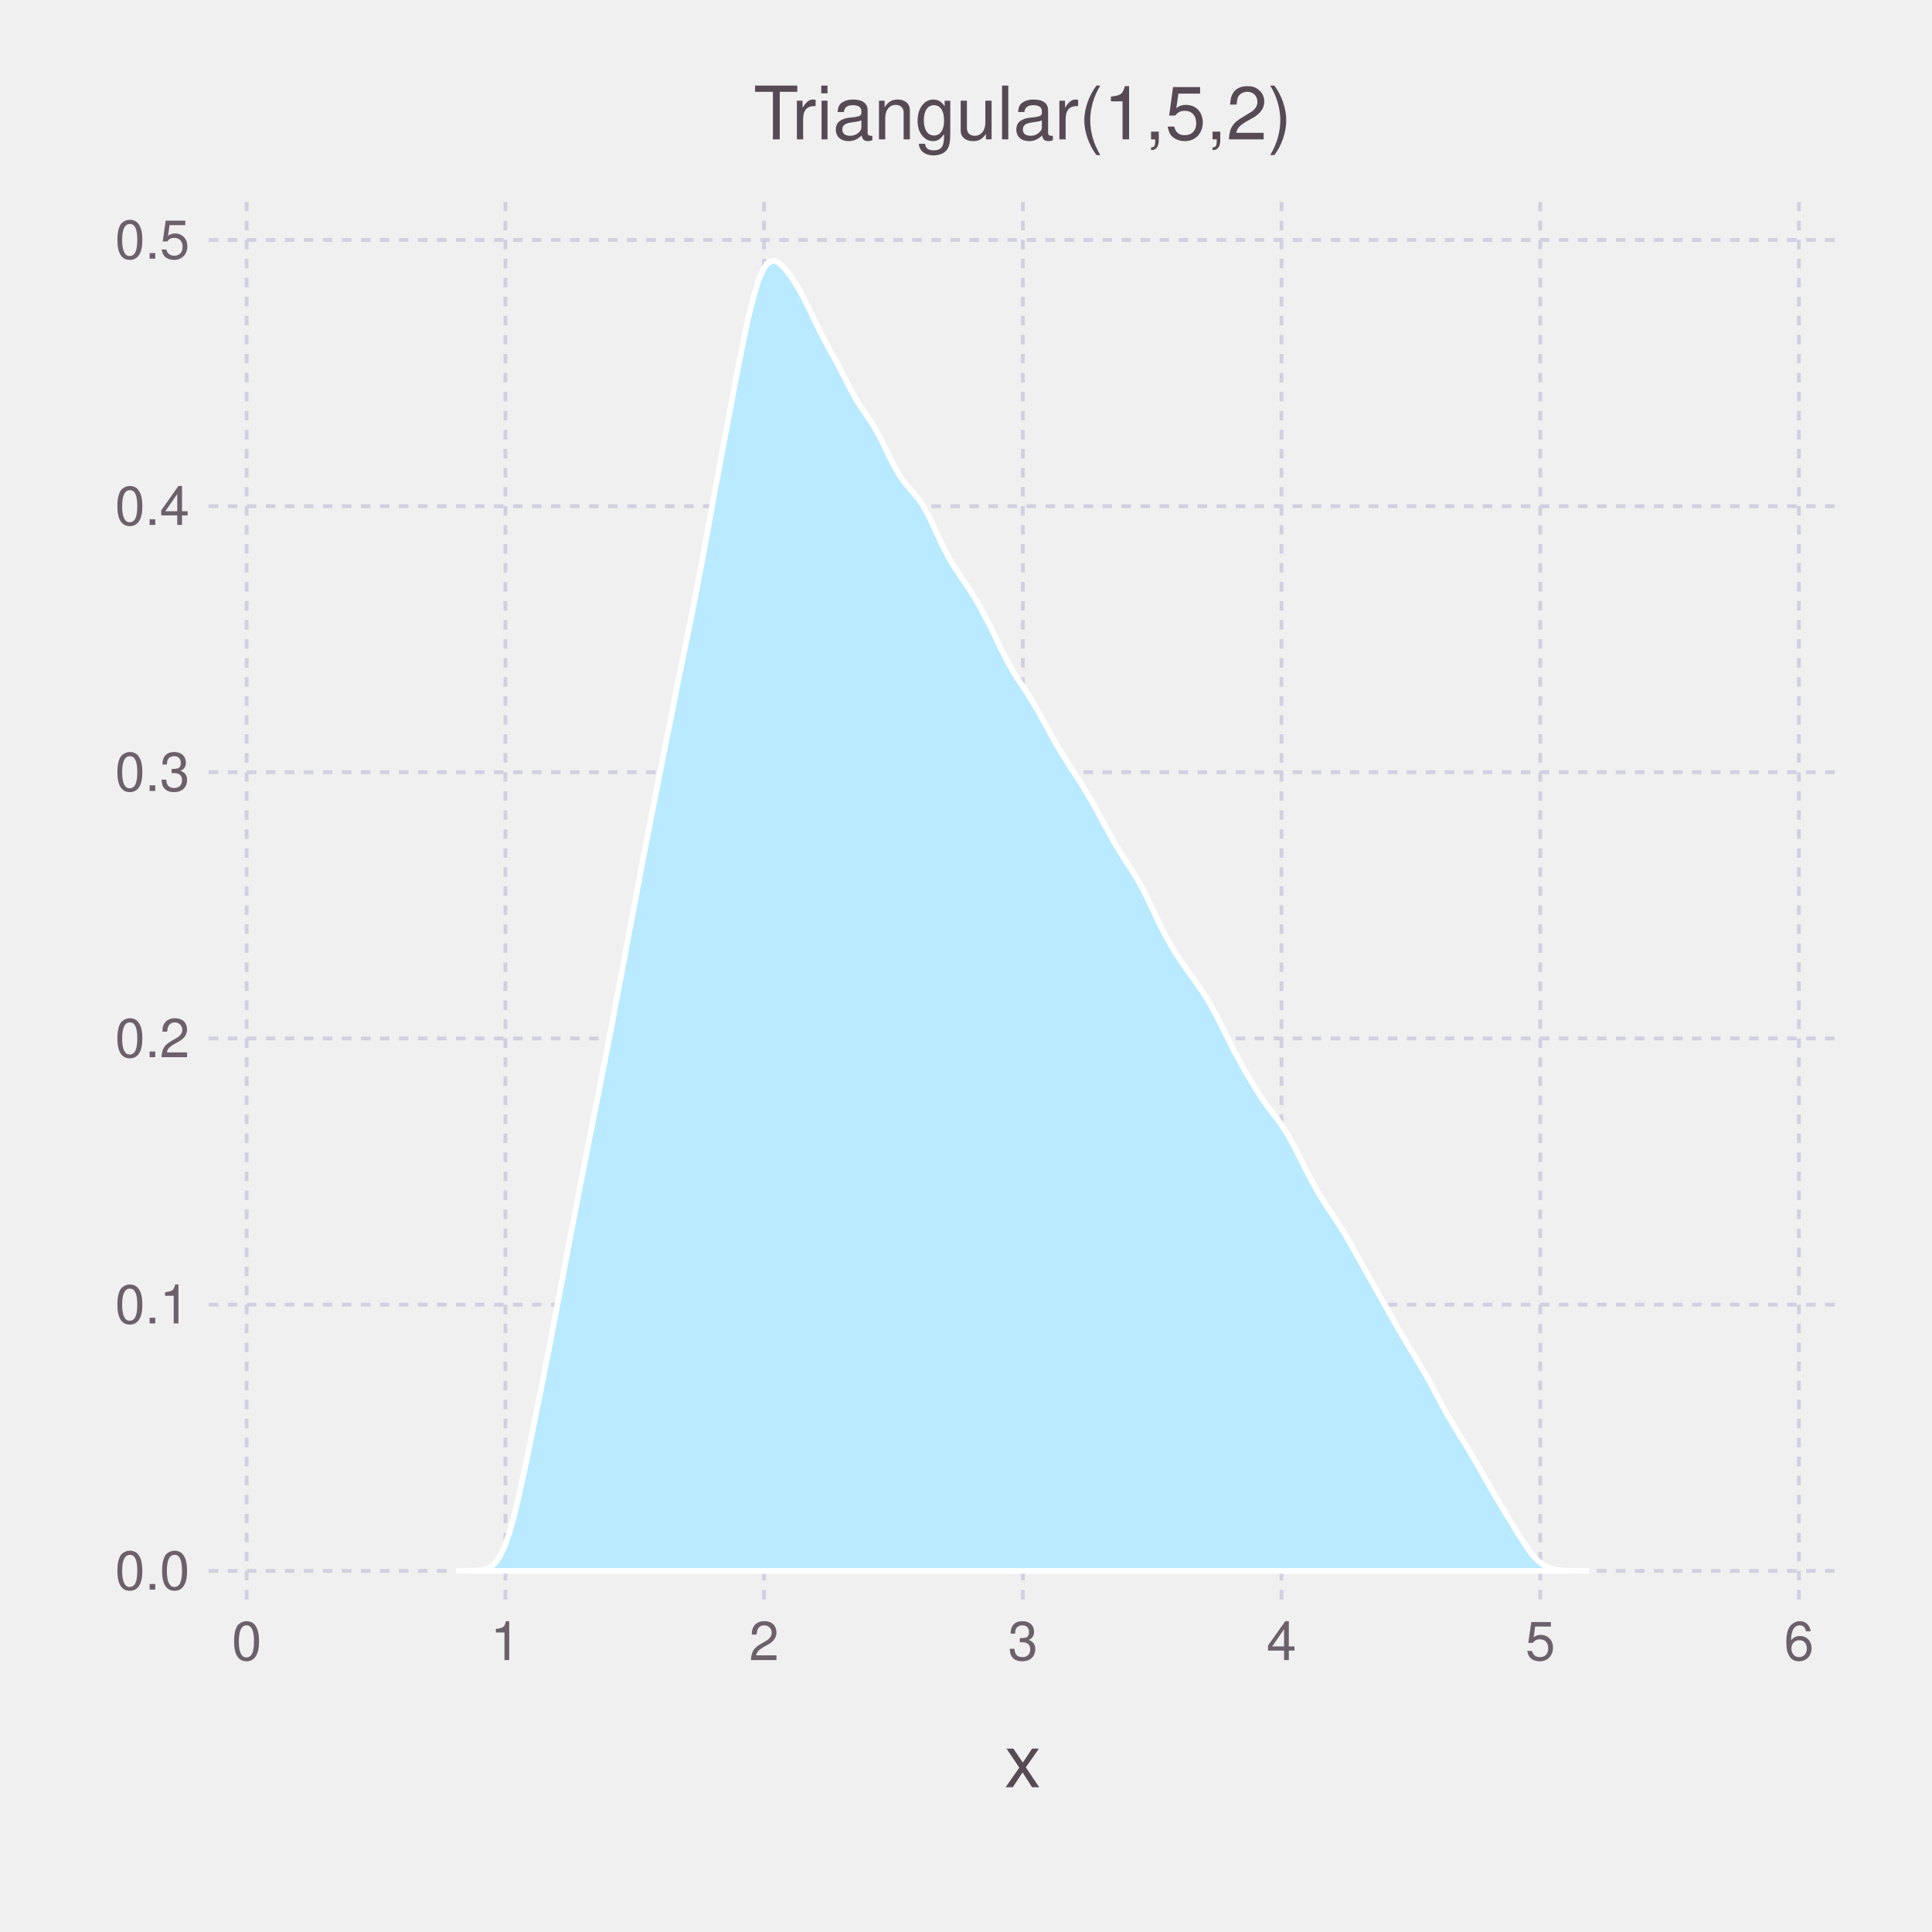
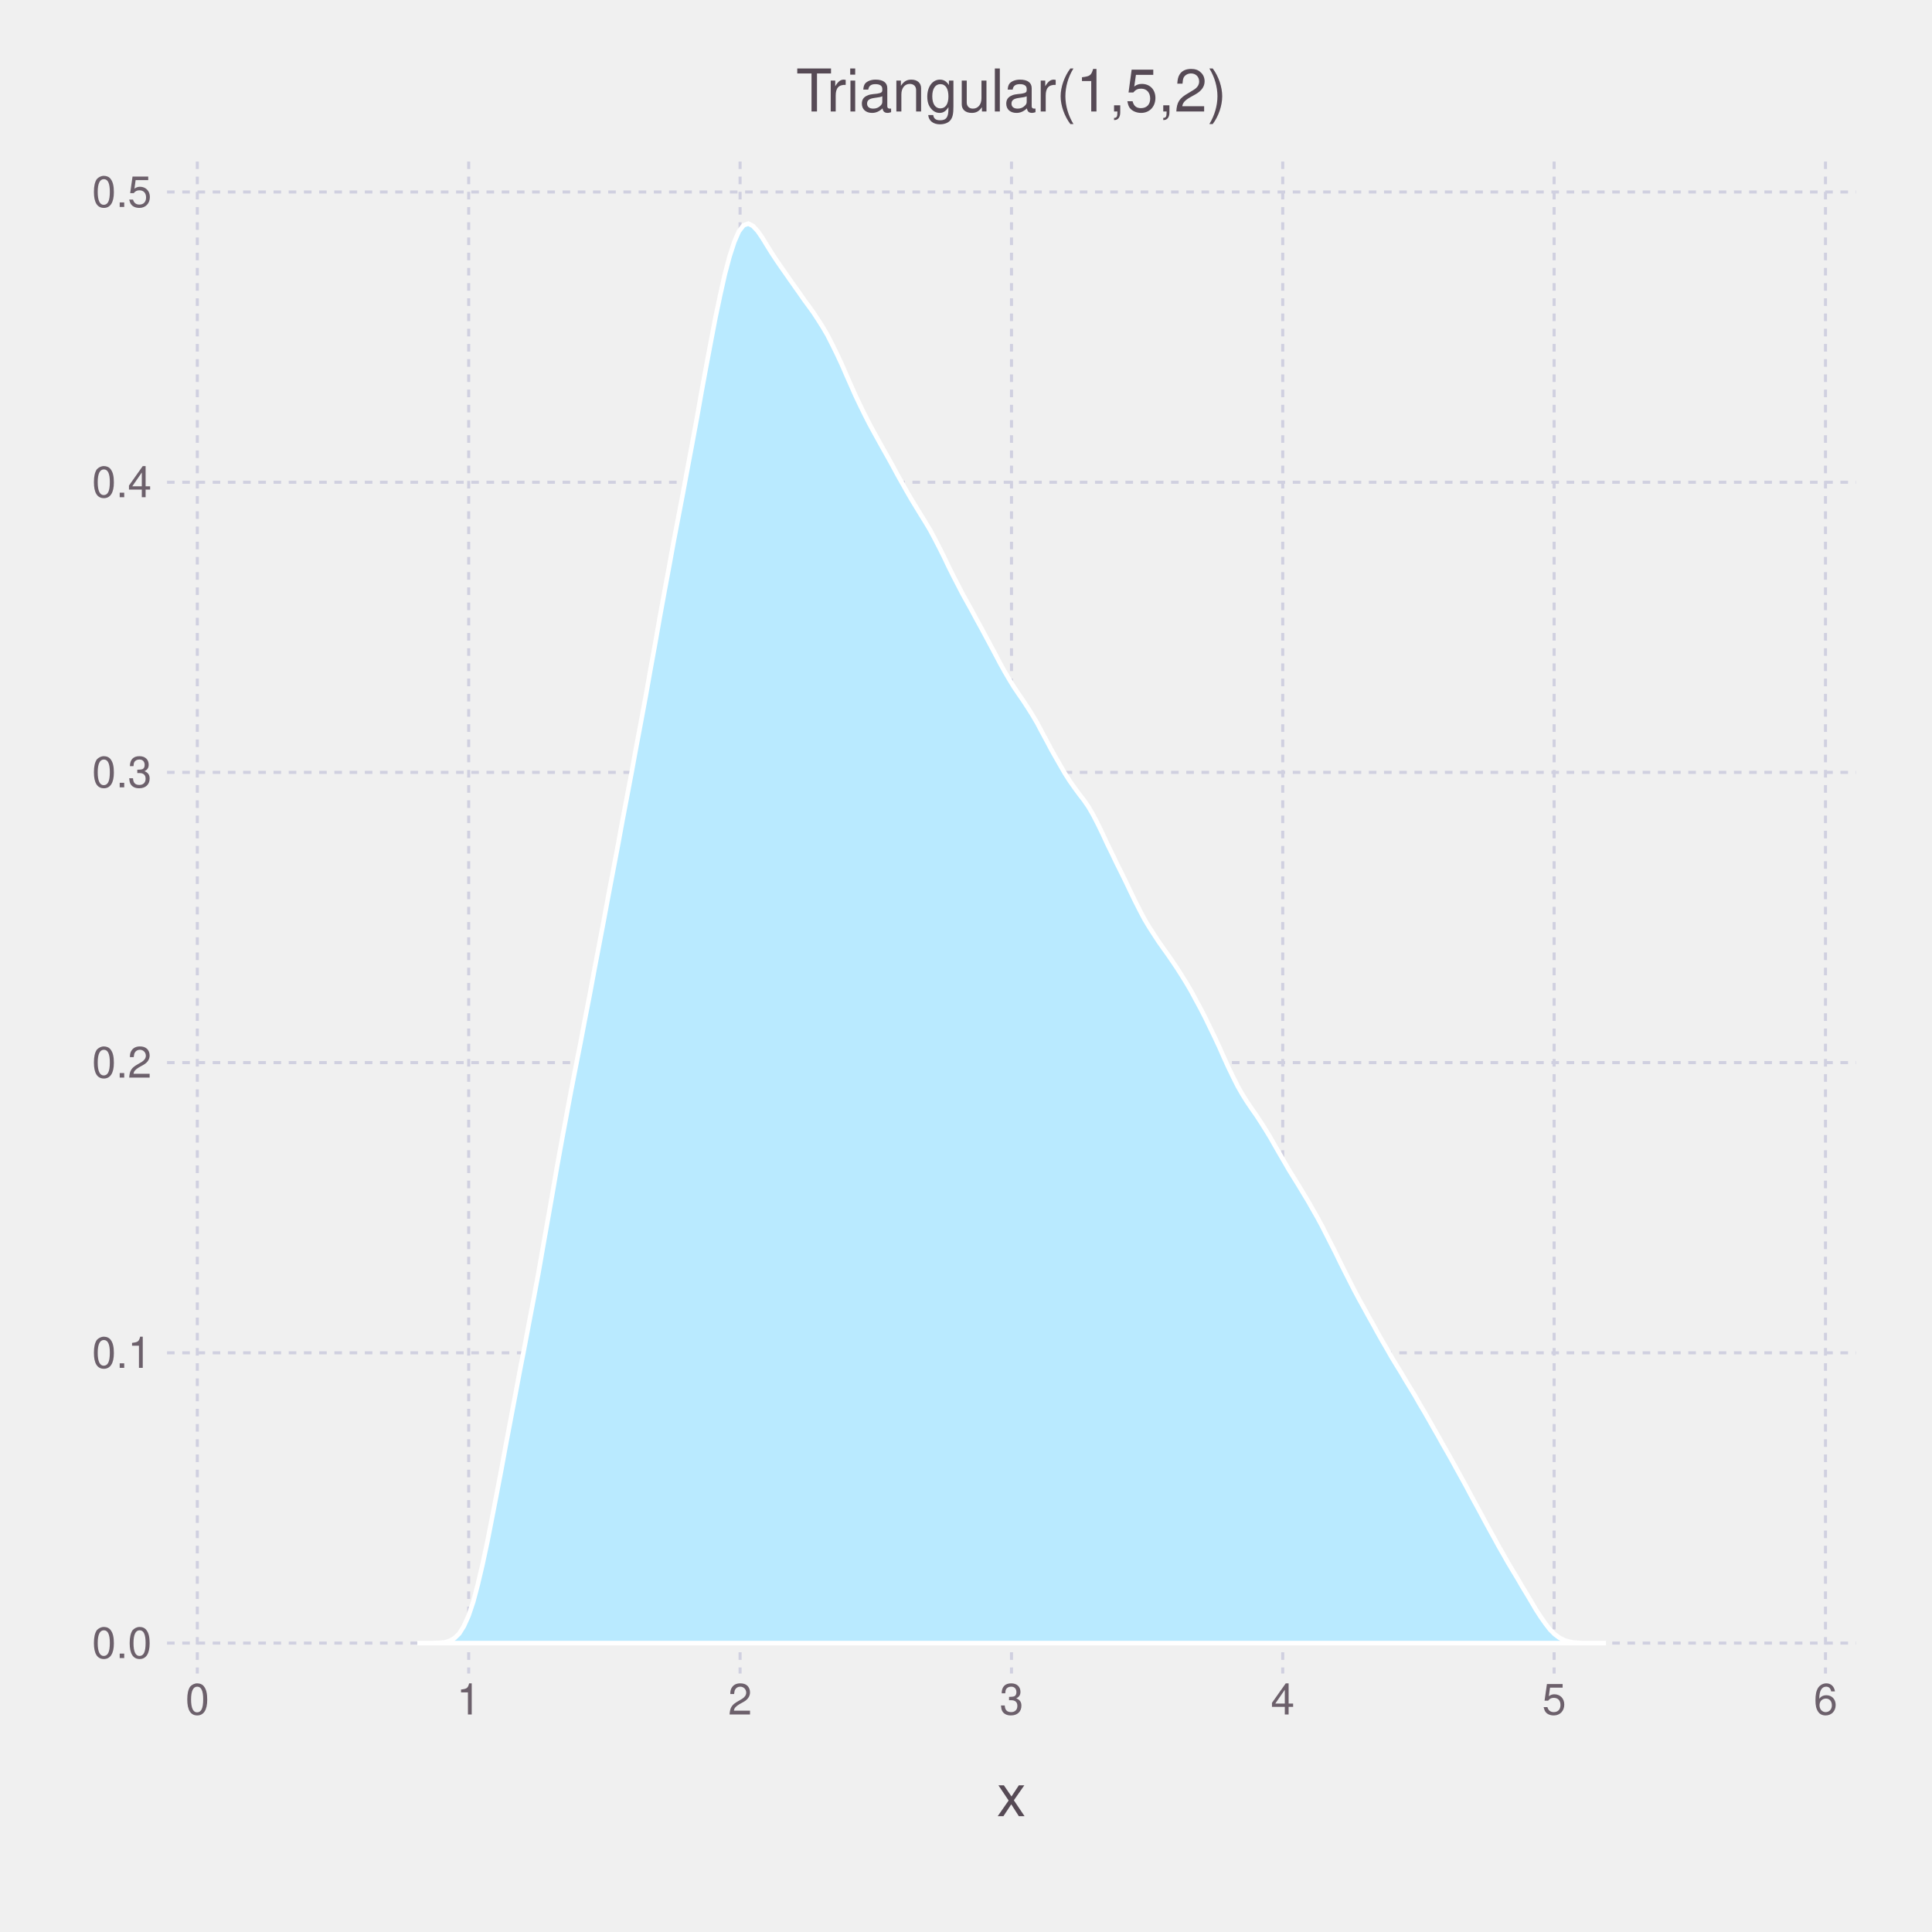
- <svg xmlns="http://www.w3.org/2000/svg" version="1.2" width="101.6mm" height="101.6mm" viewBox="0 0 101.6 101.6" stroke="none" fill="#000000" stroke-width="0.3" font-size="3.88">
+ <svg xmlns="http://www.w3.org/2000/svg" version="1.2" width="127mm" height="127mm" viewBox="0 0 127 127" stroke="none" fill="#000000" stroke-width="0.3" font-size="3.88">
  <defs>
    <marker id="arrow" markerWidth="15" markerHeight="7" refX="5" refY="3.5" orient="auto" markerUnits="strokeWidth">
      <path d="M0,0 L15,3.5 L0,7 z" stroke="context-stroke" fill="context-stroke" />
    </marker>
  </defs>
-   <g class="plotroot xscalable yscalable" id="img-c3dc8c31-1">
-     <g font-size="3.88" font-family="'PT Sans','Helvetica Neue','Helvetica',sans-serif" fill="#564A55" stroke="#000000" stroke-opacity="0.000" id="img-c3dc8c31-2">
-       <g transform="translate(53.79,91.66)">
+   <g class="plotroot xscalable yscalable" id="img-0822eafa-1">
+     <g font-size="3.88" font-family="'PT Sans','Helvetica Neue','Helvetica',sans-serif" fill="#564A55" stroke="#000000" stroke-opacity="0.000" id="img-0822eafa-2">
+       <g transform="translate(66.49,117.06)">
        <g class="primitive">
          <text text-anchor="middle" dy="0.6em">x</text>
        </g>
      </g>
    </g>
-     <g class="guide xlabels" font-size="2.82" font-family="'PT Sans Caption','Helvetica Neue','Helvetica',sans-serif" fill="#6C606B" id="img-c3dc8c31-3">
-       <g transform="translate(12.97,85.61)">
+     <g class="guide xlabels" font-size="2.82" font-family="'PT Sans Caption','Helvetica Neue','Helvetica',sans-serif" fill="#6C606B" id="img-0822eafa-3">
+       <g transform="translate(12.97,111.01)">
        <g class="primitive">
          <text text-anchor="middle" dy="0.6em">0</text>
        </g>
      </g>
-       <g transform="translate(26.58,85.61)">
+       <g transform="translate(30.81,111.01)">
        <g class="primitive">
          <text text-anchor="middle" dy="0.6em">1</text>
        </g>
      </g>
-       <g transform="translate(40.18,85.61)">
+       <g transform="translate(48.65,111.01)">
        <g class="primitive">
          <text text-anchor="middle" dy="0.6em">2</text>
        </g>
      </g>
-       <g transform="translate(53.79,85.61)">
+       <g transform="translate(66.49,111.01)">
        <g class="primitive">
          <text text-anchor="middle" dy="0.6em">3</text>
        </g>
      </g>
-       <g transform="translate(67.39,85.61)">
+       <g transform="translate(84.32,111.01)">
        <g class="primitive">
          <text text-anchor="middle" dy="0.6em">4</text>
        </g>
      </g>
-       <g transform="translate(81,85.61)">
+       <g transform="translate(102.16,111.01)">
        <g class="primitive">
          <text text-anchor="middle" dy="0.6em">5</text>
        </g>
      </g>
-       <g transform="translate(94.6,85.61)">
+       <g transform="translate(120,111.01)">
        <g class="primitive">
          <text text-anchor="middle" dy="0.6em">6</text>
        </g>
      </g>
    </g>
-     <g clip-path="url(#img-c3dc8c31-4)">
-       <g id="img-c3dc8c31-5">
-         <g pointer-events="visible" stroke-width="0.3" fill="#000000" fill-opacity="0.000" stroke="#000000" stroke-opacity="0.000" class="guide background" id="img-c3dc8c31-6">
-           <g transform="translate(53.79,47.61)" id="img-c3dc8c31-7">
-             <path d="M-42.81,-37 L42.81,-37 42.81,37 -42.81,37  z" class="primitive" />
+     <g clip-path="url(#img-0822eafa-4)">
+       <g id="img-0822eafa-5">
+         <g pointer-events="visible" stroke-width="0.3" fill="#000000" fill-opacity="0.000" stroke="#000000" stroke-opacity="0.000" class="guide background" id="img-0822eafa-6">
+           <g transform="translate(66.49,60.31)" id="img-0822eafa-7">
+             <path d="M-55.51,-49.7 L55.51,-49.7 55.51,49.7 -55.51,49.7  z" class="primitive" />
          </g>
        </g>
-         <g class="guide ygridlines xfixed" stroke-dasharray="0.5,0.5" stroke-width="0.2" stroke="#D0D0E0" id="img-c3dc8c31-8">
-           <g transform="translate(53.79,82.61)" id="img-c3dc8c31-9">
-             <path fill="none" d="M-42.81,0 L42.81,0 " class="primitive" />
+         <g class="guide ygridlines xfixed" stroke-dasharray="0.5,0.5" stroke-width="0.2" stroke="#D0D0E0" id="img-0822eafa-8">
+           <g transform="translate(66.49,108.01)" id="img-0822eafa-9">
+             <path fill="none" d="M-55.51,0 L55.51,0 " class="primitive" />
          </g>
-           <g transform="translate(53.79,68.61)" id="img-c3dc8c31-10">
-             <path fill="none" d="M-42.81,0 L42.81,0 " class="primitive" />
+           <g transform="translate(66.49,88.93)" id="img-0822eafa-10">
+             <path fill="none" d="M-55.51,0 L55.51,0 " class="primitive" />
          </g>
-           <g transform="translate(53.79,54.61)" id="img-c3dc8c31-11">
-             <path fill="none" d="M-42.81,0 L42.81,0 " class="primitive" />
+           <g transform="translate(66.49,69.85)" id="img-0822eafa-11">
+             <path fill="none" d="M-55.51,0 L55.51,0 " class="primitive" />
          </g>
-           <g transform="translate(53.79,40.61)" id="img-c3dc8c31-12">
-             <path fill="none" d="M-42.81,0 L42.81,0 " class="primitive" />
+           <g transform="translate(66.49,50.77)" id="img-0822eafa-12">
+             <path fill="none" d="M-55.51,0 L55.51,0 " class="primitive" />
          </g>
-           <g transform="translate(53.79,26.62)" id="img-c3dc8c31-13">
-             <path fill="none" d="M-42.81,0 L42.81,0 " class="primitive" />
+           <g transform="translate(66.49,31.7)" id="img-0822eafa-13">
+             <path fill="none" d="M-55.51,0 L55.51,0 " class="primitive" />
          </g>
-           <g transform="translate(53.79,12.62)" id="img-c3dc8c31-14">
-             <path fill="none" d="M-42.81,0 L42.81,0 " class="primitive" />
+           <g transform="translate(66.49,12.62)" id="img-0822eafa-14">
+             <path fill="none" d="M-55.51,0 L55.51,0 " class="primitive" />
          </g>
        </g>
-         <g class="guide xgridlines yfixed" stroke-dasharray="0.5,0.5" stroke-width="0.2" stroke="#D0D0E0" id="img-c3dc8c31-15">
-           <g transform="translate(12.97,47.61)" id="img-c3dc8c31-16">
-             <path fill="none" d="M0,-37 L0,37 " class="primitive" />
+         <g class="guide xgridlines yfixed" stroke-dasharray="0.5,0.5" stroke-width="0.2" stroke="#D0D0E0" id="img-0822eafa-15">
+           <g transform="translate(12.97,60.31)" id="img-0822eafa-16">
+             <path fill="none" d="M0,-49.7 L0,49.7 " class="primitive" />
          </g>
-           <g transform="translate(26.58,47.61)" id="img-c3dc8c31-17">
-             <path fill="none" d="M0,-37 L0,37 " class="primitive" />
+           <g transform="translate(30.81,60.31)" id="img-0822eafa-17">
+             <path fill="none" d="M0,-49.7 L0,49.7 " class="primitive" />
          </g>
-           <g transform="translate(40.18,47.61)" id="img-c3dc8c31-18">
-             <path fill="none" d="M0,-37 L0,37 " class="primitive" />
+           <g transform="translate(48.65,60.31)" id="img-0822eafa-18">
+             <path fill="none" d="M0,-49.7 L0,49.7 " class="primitive" />
          </g>
-           <g transform="translate(53.79,47.61)" id="img-c3dc8c31-19">
-             <path fill="none" d="M0,-37 L0,37 " class="primitive" />
+           <g transform="translate(66.49,60.31)" id="img-0822eafa-19">
+             <path fill="none" d="M0,-49.7 L0,49.7 " class="primitive" />
          </g>
-           <g transform="translate(67.39,47.61)" id="img-c3dc8c31-20">
-             <path fill="none" d="M0,-37 L0,37 " class="primitive" />
+           <g transform="translate(84.32,60.31)" id="img-0822eafa-20">
+             <path fill="none" d="M0,-49.7 L0,49.7 " class="primitive" />
          </g>
-           <g transform="translate(81,47.61)" id="img-c3dc8c31-21">
-             <path fill="none" d="M0,-37 L0,37 " class="primitive" />
+           <g transform="translate(102.16,60.31)" id="img-0822eafa-21">
+             <path fill="none" d="M0,-49.7 L0,49.7 " class="primitive" />
          </g>
-           <g transform="translate(94.6,47.61)" id="img-c3dc8c31-22">
-             <path fill="none" d="M0,-37 L0,37 " class="primitive" />
+           <g transform="translate(120,60.31)" id="img-0822eafa-22">
+             <path fill="none" d="M0,-49.7 L0,49.7 " class="primitive" />
          </g>
        </g>
-         <g class="plotpanel" id="img-c3dc8c31-23">
-           <g class="geometry" stroke-width="0.3" stroke-dasharray="none" fill-opacity="1" stroke="#FFFFFF" fill="#B9EAFF" id="img-c3dc8c31-24">
-             <g transform="translate(53.78,50.78)" id="img-c3dc8c31-25">
-               <path d="M-29.8,31.83 L-29.57,31.83 -29.34,31.83 -29.1,31.82 -28.87,31.82 -28.63,31.81 -28.4,31.78 -28.17,31.71 -27.93,31.59 -27.7,31.37 -27.47,31.02 -27.23,30.52 -27,29.84 -26.76,29.01 -26.53,28.05 -26.3,27 -26.06,25.89 -25.83,24.76 -25.6,23.61 -25.36,22.45 -25.13,21.27 -24.89,20.07 -24.66,18.85 -24.43,17.63 -24.19,16.4 -23.96,15.17 -23.73,13.95 -23.49,12.73 -23.26,11.52 -23.02,10.32 -22.79,9.14 -22.56,7.97 -22.32,6.79 -22.09,5.61 -21.86,4.42 -21.62,3.2 -21.39,1.96 -21.15,0.72 -20.92,-0.53 -20.69,-1.77 -20.45,-3.01 -20.22,-4.24 -19.99,-5.47 -19.75,-6.69 -19.52,-7.89 -19.28,-9.09 -19.05,-10.27 -18.82,-11.44 -18.58,-12.61 -18.35,-13.78 -18.12,-14.95 -17.88,-16.1 -17.65,-17.25 -17.41,-18.4 -17.18,-19.58 -16.95,-20.8 -16.71,-22.06 -16.48,-23.34 -16.25,-24.63 -16.01,-25.9 -15.78,-27.15 -15.54,-28.39 -15.31,-29.63 -15.08,-30.86 -14.84,-32.06 -14.61,-33.21 -14.38,-34.27 -14.14,-35.21 -13.91,-35.99 -13.67,-36.56 -13.44,-36.91 -13.21,-37.06 -12.97,-37.04 -12.74,-36.89 -12.51,-36.65 -12.27,-36.36 -12.04,-36.02 -11.8,-35.63 -11.57,-35.21 -11.34,-34.75 -11.1,-34.27 -10.87,-33.78 -10.64,-33.31 -10.4,-32.86 -10.17,-32.43 -9.93,-32 -9.7,-31.57 -9.47,-31.12 -9.23,-30.66 -9,-30.21 -8.77,-29.79 -8.53,-29.41 -8.3,-29.07 -8.06,-28.73 -7.83,-28.37 -7.6,-27.96 -7.36,-27.5 -7.13,-27.02 -6.9,-26.55 -6.66,-26.1 -6.43,-25.71 -6.19,-25.38 -5.96,-25.11 -5.73,-24.84 -5.49,-24.56 -5.26,-24.22 -5.03,-23.8 -4.79,-23.33 -4.56,-22.83 -4.32,-22.32 -4.09,-21.84 -3.86,-21.41 -3.62,-21.02 -3.39,-20.66 -3.16,-20.32 -2.92,-19.97 -2.69,-19.61 -2.45,-19.23 -2.22,-18.82 -1.99,-18.38 -1.75,-17.93 -1.52,-17.46 -1.29,-16.97 -1.05,-16.49 -0.82,-16.03 -0.58,-15.61 -0.35,-15.22 -0.12,-14.86 0.12,-14.51 0.35,-14.16 0.58,-13.77 0.82,-13.37 1.05,-12.94 1.29,-12.51 1.52,-12.08 1.75,-11.67 1.99,-11.28 2.22,-10.9 2.45,-10.53 2.69,-10.17 2.92,-9.81 3.16,-9.44 3.39,-9.05 3.62,-8.66 3.86,-8.24 4.09,-7.81 4.32,-7.38 4.56,-6.95 4.79,-6.53 5.03,-6.13 5.26,-5.75 5.49,-5.39 5.73,-5.03 5.96,-4.66 6.19,-4.26 6.43,-3.81 6.66,-3.33 6.9,-2.83 7.13,-2.34 7.36,-1.86 7.6,-1.42 7.83,-1.01 8.06,-0.63 8.3,-0.27 8.53,0.07 8.77,0.4 9,0.72 9.23,1.05 9.47,1.39 9.7,1.76 9.93,2.16 10.17,2.6 10.4,3.05 10.64,3.52 10.87,3.99 11.1,4.45 11.34,4.89 11.57,5.31 11.8,5.72 12.04,6.12 12.27,6.5 12.51,6.87 12.74,7.22 12.97,7.53 13.21,7.84 13.44,8.14 13.67,8.47 13.91,8.84 14.14,9.26 14.38,9.7 14.61,10.17 14.84,10.63 15.08,11.09 15.31,11.52 15.54,11.93 15.78,12.32 16.01,12.68 16.25,13.03 16.48,13.38 16.71,13.74 16.95,14.12 17.18,14.52 17.41,14.93 17.65,15.35 17.88,15.78 18.12,16.2 18.35,16.61 18.58,17.02 18.82,17.44 19.05,17.85 19.28,18.27 19.52,18.69 19.75,19.1 19.99,19.5 20.22,19.89 20.45,20.27 20.69,20.66 20.92,21.04 21.15,21.44 21.39,21.86 21.62,22.3 21.86,22.74 22.09,23.17 22.32,23.6 22.56,24 22.79,24.39 23.02,24.77 23.26,25.14 23.49,25.53 23.73,25.93 23.96,26.33 24.19,26.74 24.43,27.15 24.66,27.56 24.89,27.96 25.13,28.35 25.36,28.74 25.6,29.13 25.83,29.51 26.06,29.89 26.3,30.26 26.53,30.61 26.76,30.93 27,31.2 27.23,31.41 27.47,31.57 27.7,31.68 27.93,31.75 28.17,31.79 28.4,31.81 28.63,31.82 28.87,31.82 29.1,31.83 29.34,31.83 29.57,31.83 29.8,31.83  z" class="primitive" />
+         <g class="plotpanel" id="img-0822eafa-23">
+           <g class="geometry" stroke-width="0.3" stroke-dasharray="none" fill-opacity="1" stroke="#FFFFFF" fill="#B9EAFF" id="img-0822eafa-24">
+             <g transform="translate(66.5,64.63)" id="img-0822eafa-25">
+               <path d="M-39.07,43.38 L-38.76,43.38 -38.46,43.38 -38.15,43.38 -37.84,43.37 -37.54,43.36 -37.23,43.32 -36.93,43.23 -36.62,43.05 -36.31,42.75 -36.01,42.27 -35.7,41.58 -35.39,40.66 -35.09,39.52 -34.78,38.2 -34.47,36.75 -34.17,35.22 -33.86,33.62 -33.55,32 -33.25,30.36 -32.94,28.72 -32.63,27.09 -32.33,25.49 -32.02,23.9 -31.72,22.31 -31.41,20.69 -31.1,19.02 -30.8,17.3 -30.49,15.55 -30.18,13.79 -29.88,12.05 -29.57,10.34 -29.26,8.68 -28.96,7.07 -28.65,5.48 -28.34,3.91 -28.04,2.33 -27.73,0.74 -27.43,-0.88 -27.12,-2.5 -26.81,-4.13 -26.51,-5.75 -26.2,-7.38 -25.89,-9.01 -25.59,-10.65 -25.28,-12.28 -24.97,-13.92 -24.67,-15.56 -24.36,-17.21 -24.05,-18.88 -23.75,-20.58 -23.44,-22.28 -23.14,-23.99 -22.83,-25.69 -22.52,-27.36 -22.22,-29.01 -21.91,-30.63 -21.6,-32.25 -21.3,-33.87 -20.99,-35.52 -20.68,-37.2 -20.38,-38.9 -20.07,-40.58 -19.76,-42.23 -19.46,-43.8 -19.15,-45.27 -18.85,-46.61 -18.54,-47.78 -18.23,-48.73 -17.93,-49.42 -17.62,-49.82 -17.31,-49.93 -17.01,-49.78 -16.7,-49.45 -16.39,-49 -16.09,-48.51 -15.78,-48.01 -15.47,-47.54 -15.17,-47.1 -14.86,-46.66 -14.56,-46.23 -14.25,-45.79 -13.94,-45.35 -13.64,-44.92 -13.33,-44.5 -13.02,-44.07 -12.72,-43.61 -12.41,-43.12 -12.1,-42.59 -11.8,-42 -11.49,-41.37 -11.18,-40.71 -10.88,-40.02 -10.57,-39.32 -10.27,-38.64 -9.96,-37.99 -9.65,-37.36 -9.35,-36.77 -9.04,-36.2 -8.73,-35.64 -8.43,-35.1 -8.12,-34.55 -7.81,-33.99 -7.51,-33.43 -7.2,-32.88 -6.89,-32.33 -6.59,-31.81 -6.28,-31.3 -5.98,-30.81 -5.67,-30.31 -5.36,-29.79 -5.06,-29.23 -4.75,-28.63 -4.44,-28.01 -4.14,-27.38 -3.83,-26.76 -3.52,-26.16 -3.22,-25.58 -2.91,-25.02 -2.6,-24.46 -2.3,-23.9 -1.99,-23.34 -1.69,-22.78 -1.38,-22.2 -1.07,-21.62 -0.77,-21.05 -0.46,-20.49 -0.15,-19.96 0.15,-19.47 0.46,-19.01 0.77,-18.56 1.07,-18.1 1.38,-17.61 1.69,-17.08 1.99,-16.51 2.3,-15.94 2.6,-15.37 2.91,-14.82 3.22,-14.28 3.52,-13.76 3.83,-13.28 4.14,-12.84 4.44,-12.43 4.75,-12.03 5.06,-11.58 5.36,-11.06 5.67,-10.46 5.98,-9.82 6.28,-9.17 6.59,-8.54 6.89,-7.91 7.2,-7.29 7.51,-6.66 7.81,-6.03 8.12,-5.39 8.43,-4.78 8.73,-4.21 9.04,-3.69 9.35,-3.21 9.65,-2.75 9.96,-2.31 10.27,-1.88 10.57,-1.44 10.88,-0.98 11.18,-0.51 11.49,-0.01 11.8,0.52 12.1,1.08 12.41,1.65 12.72,2.25 13.02,2.87 13.33,3.51 13.64,4.17 13.94,4.85 14.25,5.53 14.56,6.17 14.86,6.77 15.17,7.31 15.47,7.79 15.78,8.25 16.09,8.69 16.39,9.15 16.7,9.64 17.01,10.15 17.31,10.68 17.62,11.22 17.93,11.75 18.23,12.27 18.54,12.77 18.85,13.27 19.15,13.77 19.46,14.28 19.76,14.81 20.07,15.35 20.38,15.92 20.68,16.51 20.99,17.12 21.3,17.73 21.6,18.35 21.91,18.97 22.22,19.58 22.52,20.17 22.83,20.75 23.14,21.31 23.44,21.86 23.75,22.41 24.05,22.96 24.36,23.51 24.67,24.04 24.97,24.57 25.28,25.08 25.59,25.58 25.89,26.09 26.2,26.6 26.51,27.11 26.81,27.64 27.12,28.16 27.43,28.7 27.73,29.23 28.04,29.77 28.34,30.31 28.65,30.85 28.96,31.4 29.26,31.95 29.57,32.51 29.88,33.07 30.18,33.64 30.49,34.21 30.8,34.78 31.1,35.34 31.41,35.91 31.72,36.47 32.02,37.02 32.33,37.56 32.63,38.09 32.94,38.61 33.25,39.12 33.55,39.64 33.86,40.15 34.17,40.67 34.47,41.18 34.78,41.66 35.09,42.1 35.39,42.49 35.7,42.8 36.01,43.03 36.31,43.18 36.62,43.28 36.93,43.34 37.23,43.36 37.54,43.38 37.84,43.38 38.15,43.38 38.46,43.38 38.76,43.38 39.07,43.38  z" class="primitive" />
            </g>
          </g>
        </g>
      </g>
    </g>
-     <g class="guide ylabels" font-size="2.82" font-family="'PT Sans Caption','Helvetica Neue','Helvetica',sans-serif" fill="#6C606B" id="img-c3dc8c31-26">
-       <g transform="translate(9.97,82.61)" id="img-c3dc8c31-27">
+     <g class="guide ylabels" font-size="2.82" font-family="'PT Sans Caption','Helvetica Neue','Helvetica',sans-serif" fill="#6C606B" id="img-0822eafa-26">
+       <g transform="translate(9.97,108.01)" id="img-0822eafa-27">
        <g class="primitive">
          <text text-anchor="end" dy="0.35em">0.0</text>
        </g>
      </g>
-       <g transform="translate(9.97,68.61)" id="img-c3dc8c31-28">
+       <g transform="translate(9.97,88.93)" id="img-0822eafa-28">
        <g class="primitive">
          <text text-anchor="end" dy="0.35em">0.1</text>
        </g>
      </g>
-       <g transform="translate(9.97,54.61)" id="img-c3dc8c31-29">
+       <g transform="translate(9.97,69.85)" id="img-0822eafa-29">
        <g class="primitive">
          <text text-anchor="end" dy="0.35em">0.2</text>
        </g>
      </g>
-       <g transform="translate(9.97,40.61)" id="img-c3dc8c31-30">
+       <g transform="translate(9.97,50.77)" id="img-0822eafa-30">
        <g class="primitive">
          <text text-anchor="end" dy="0.35em">0.3</text>
        </g>
      </g>
-       <g transform="translate(9.97,26.62)" id="img-c3dc8c31-31">
+       <g transform="translate(9.97,31.7)" id="img-0822eafa-31">
        <g class="primitive">
          <text text-anchor="end" dy="0.35em">0.4</text>
        </g>
      </g>
-       <g transform="translate(9.97,12.62)" id="img-c3dc8c31-32">
+       <g transform="translate(9.97,12.62)" id="img-0822eafa-32">
        <g class="primitive">
          <text text-anchor="end" dy="0.35em">0.5</text>
        </g>
      </g>
    </g>
-     <g font-size="3.88" font-family="'PT Sans','Helvetica Neue','Helvetica',sans-serif" fill="#564A55" stroke="#000000" stroke-opacity="0.000" id="img-c3dc8c31-33">
-       <g transform="translate(53.79,5)" id="img-c3dc8c31-34">
+     <g font-size="3.88" font-family="'PT Sans','Helvetica Neue','Helvetica',sans-serif" fill="#564A55" stroke="#000000" stroke-opacity="0.000" id="img-0822eafa-33">
+       <g transform="translate(66.49,5)" id="img-0822eafa-34">
        <g class="primitive">
          <text text-anchor="middle" dy="0.6em">Triangular(1,5,2)</text>
        </g>
      </g>
    </g>
  </g>
  <defs>
-     <clipPath id="img-c3dc8c31-4">
-       <path d="M10.97,10.62 L96.6,10.62 96.6,84.61 10.97,84.61 " />
+     <clipPath id="img-0822eafa-4">
+       <path d="M10.97,10.62 L122,10.62 122,110.01 10.97,110.01 " />
    </clipPath>
  </defs>
</svg>
